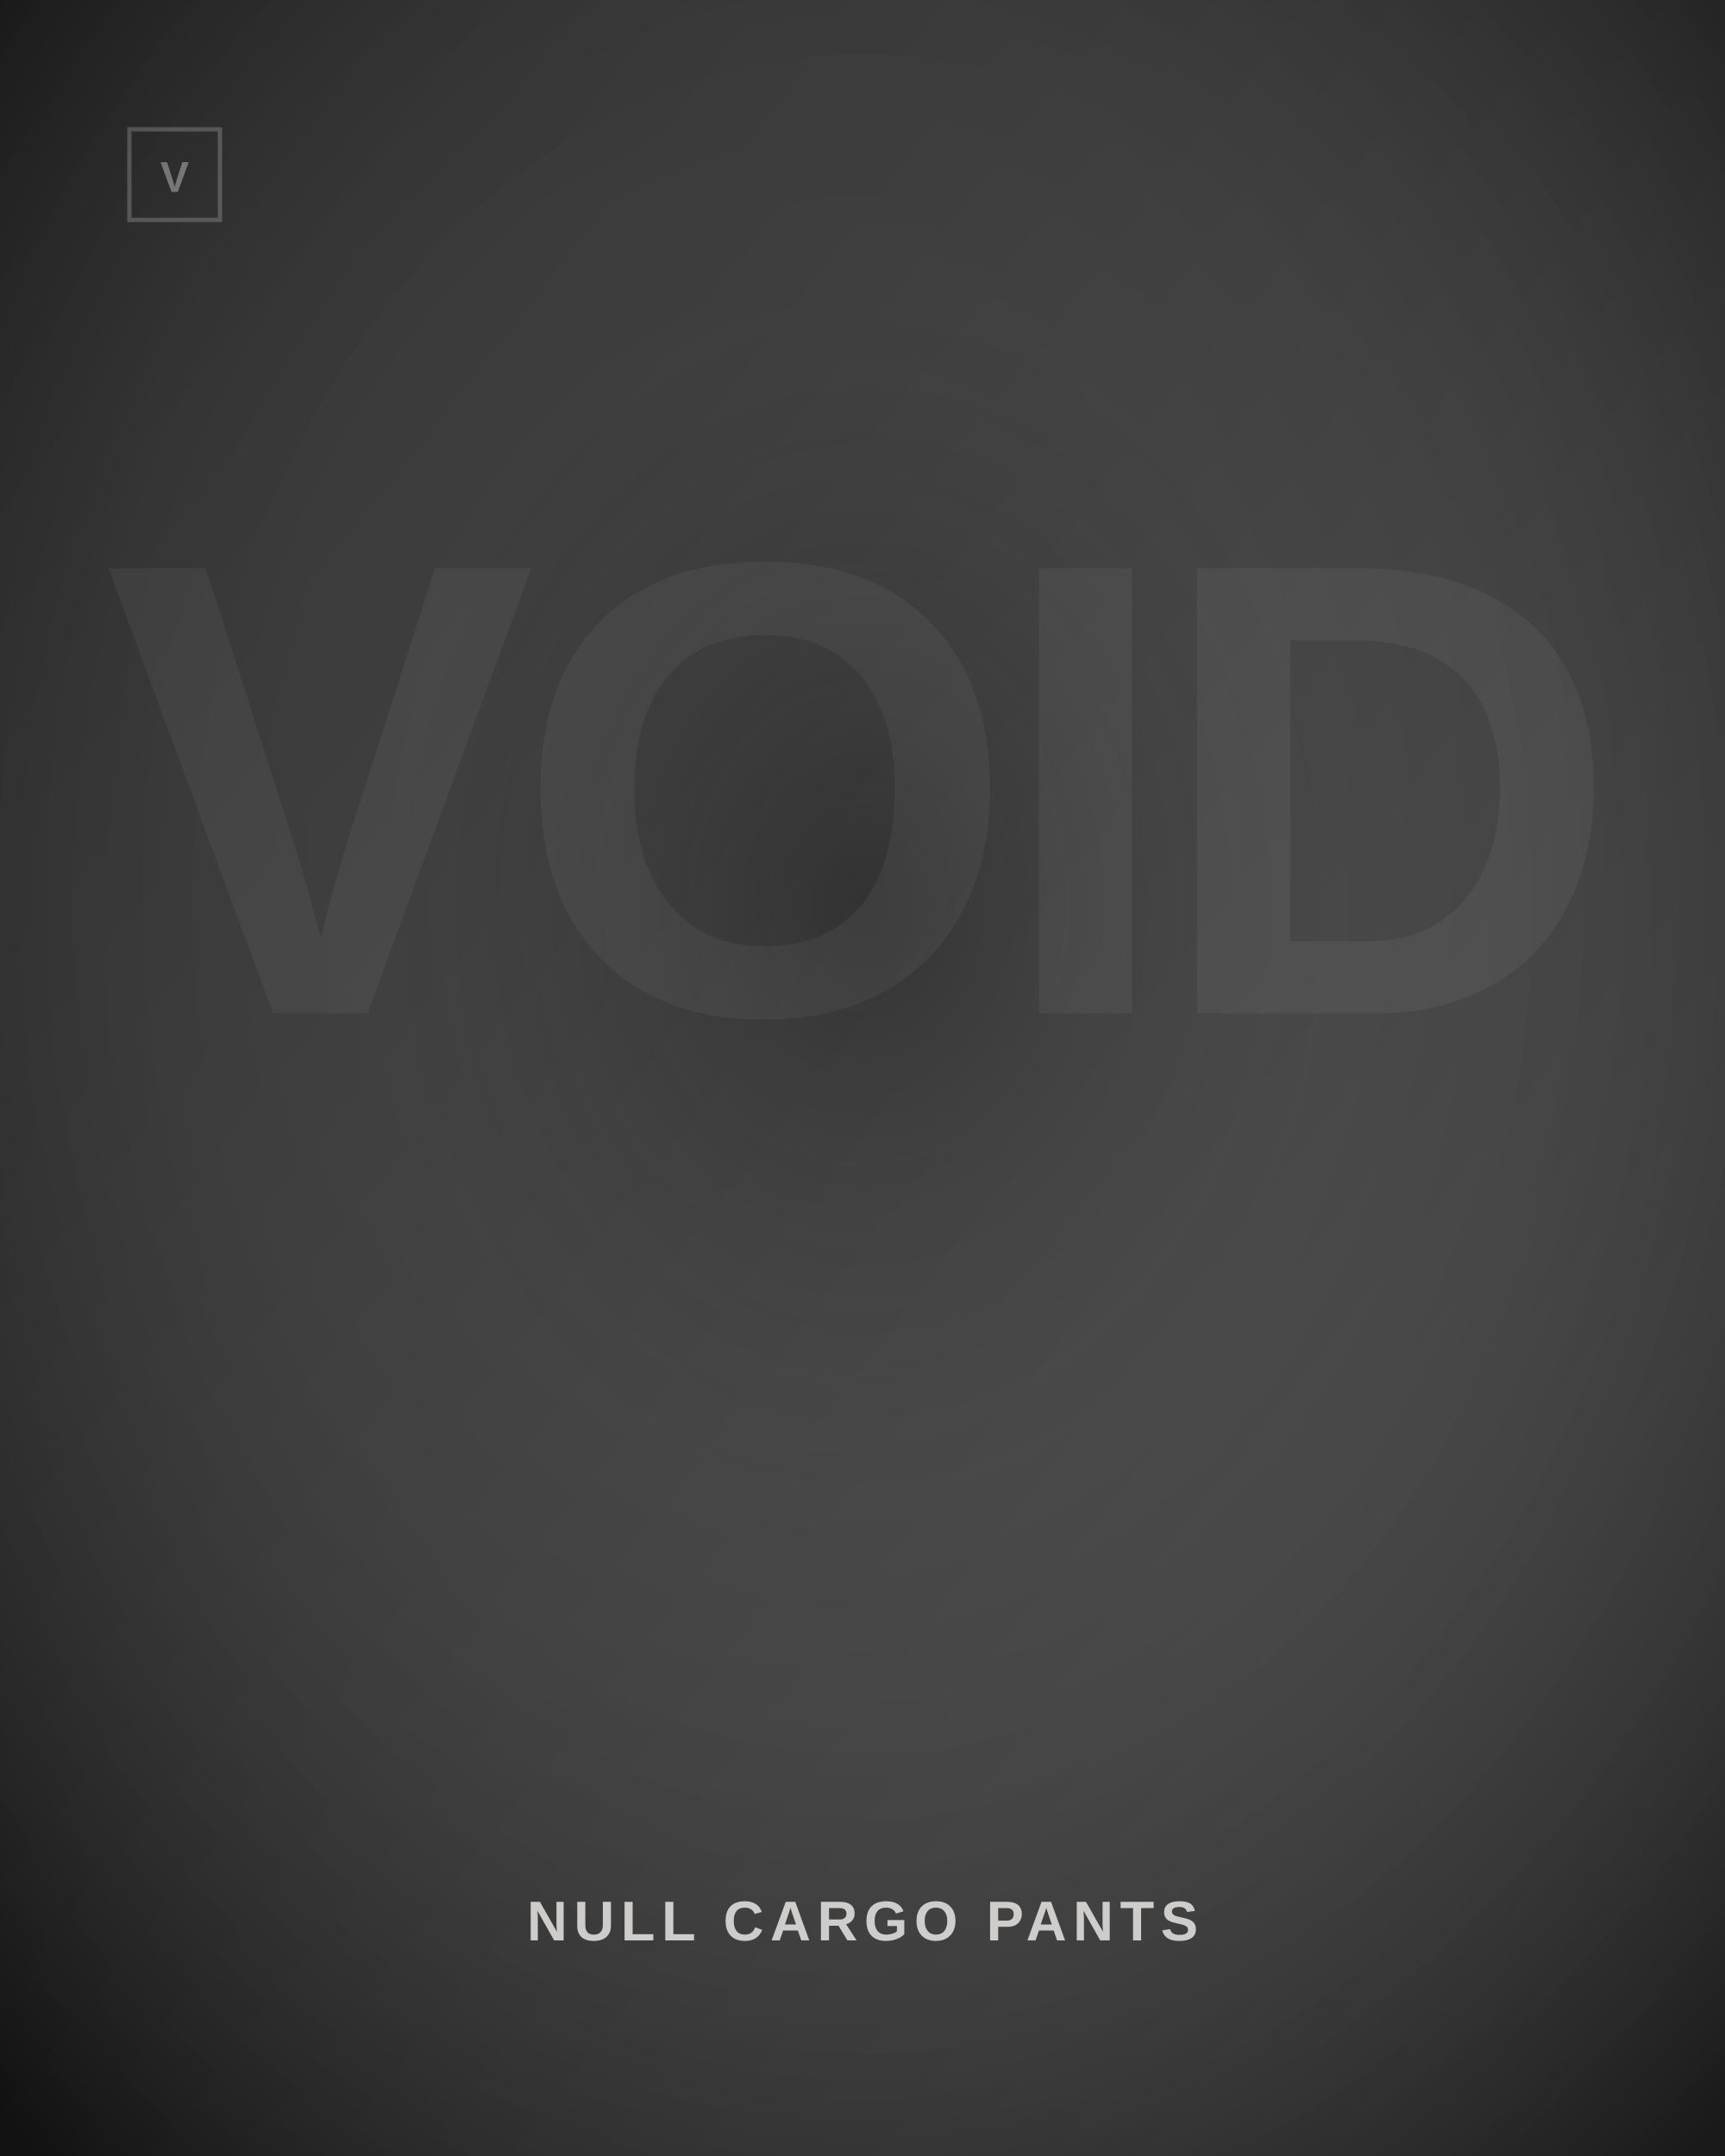
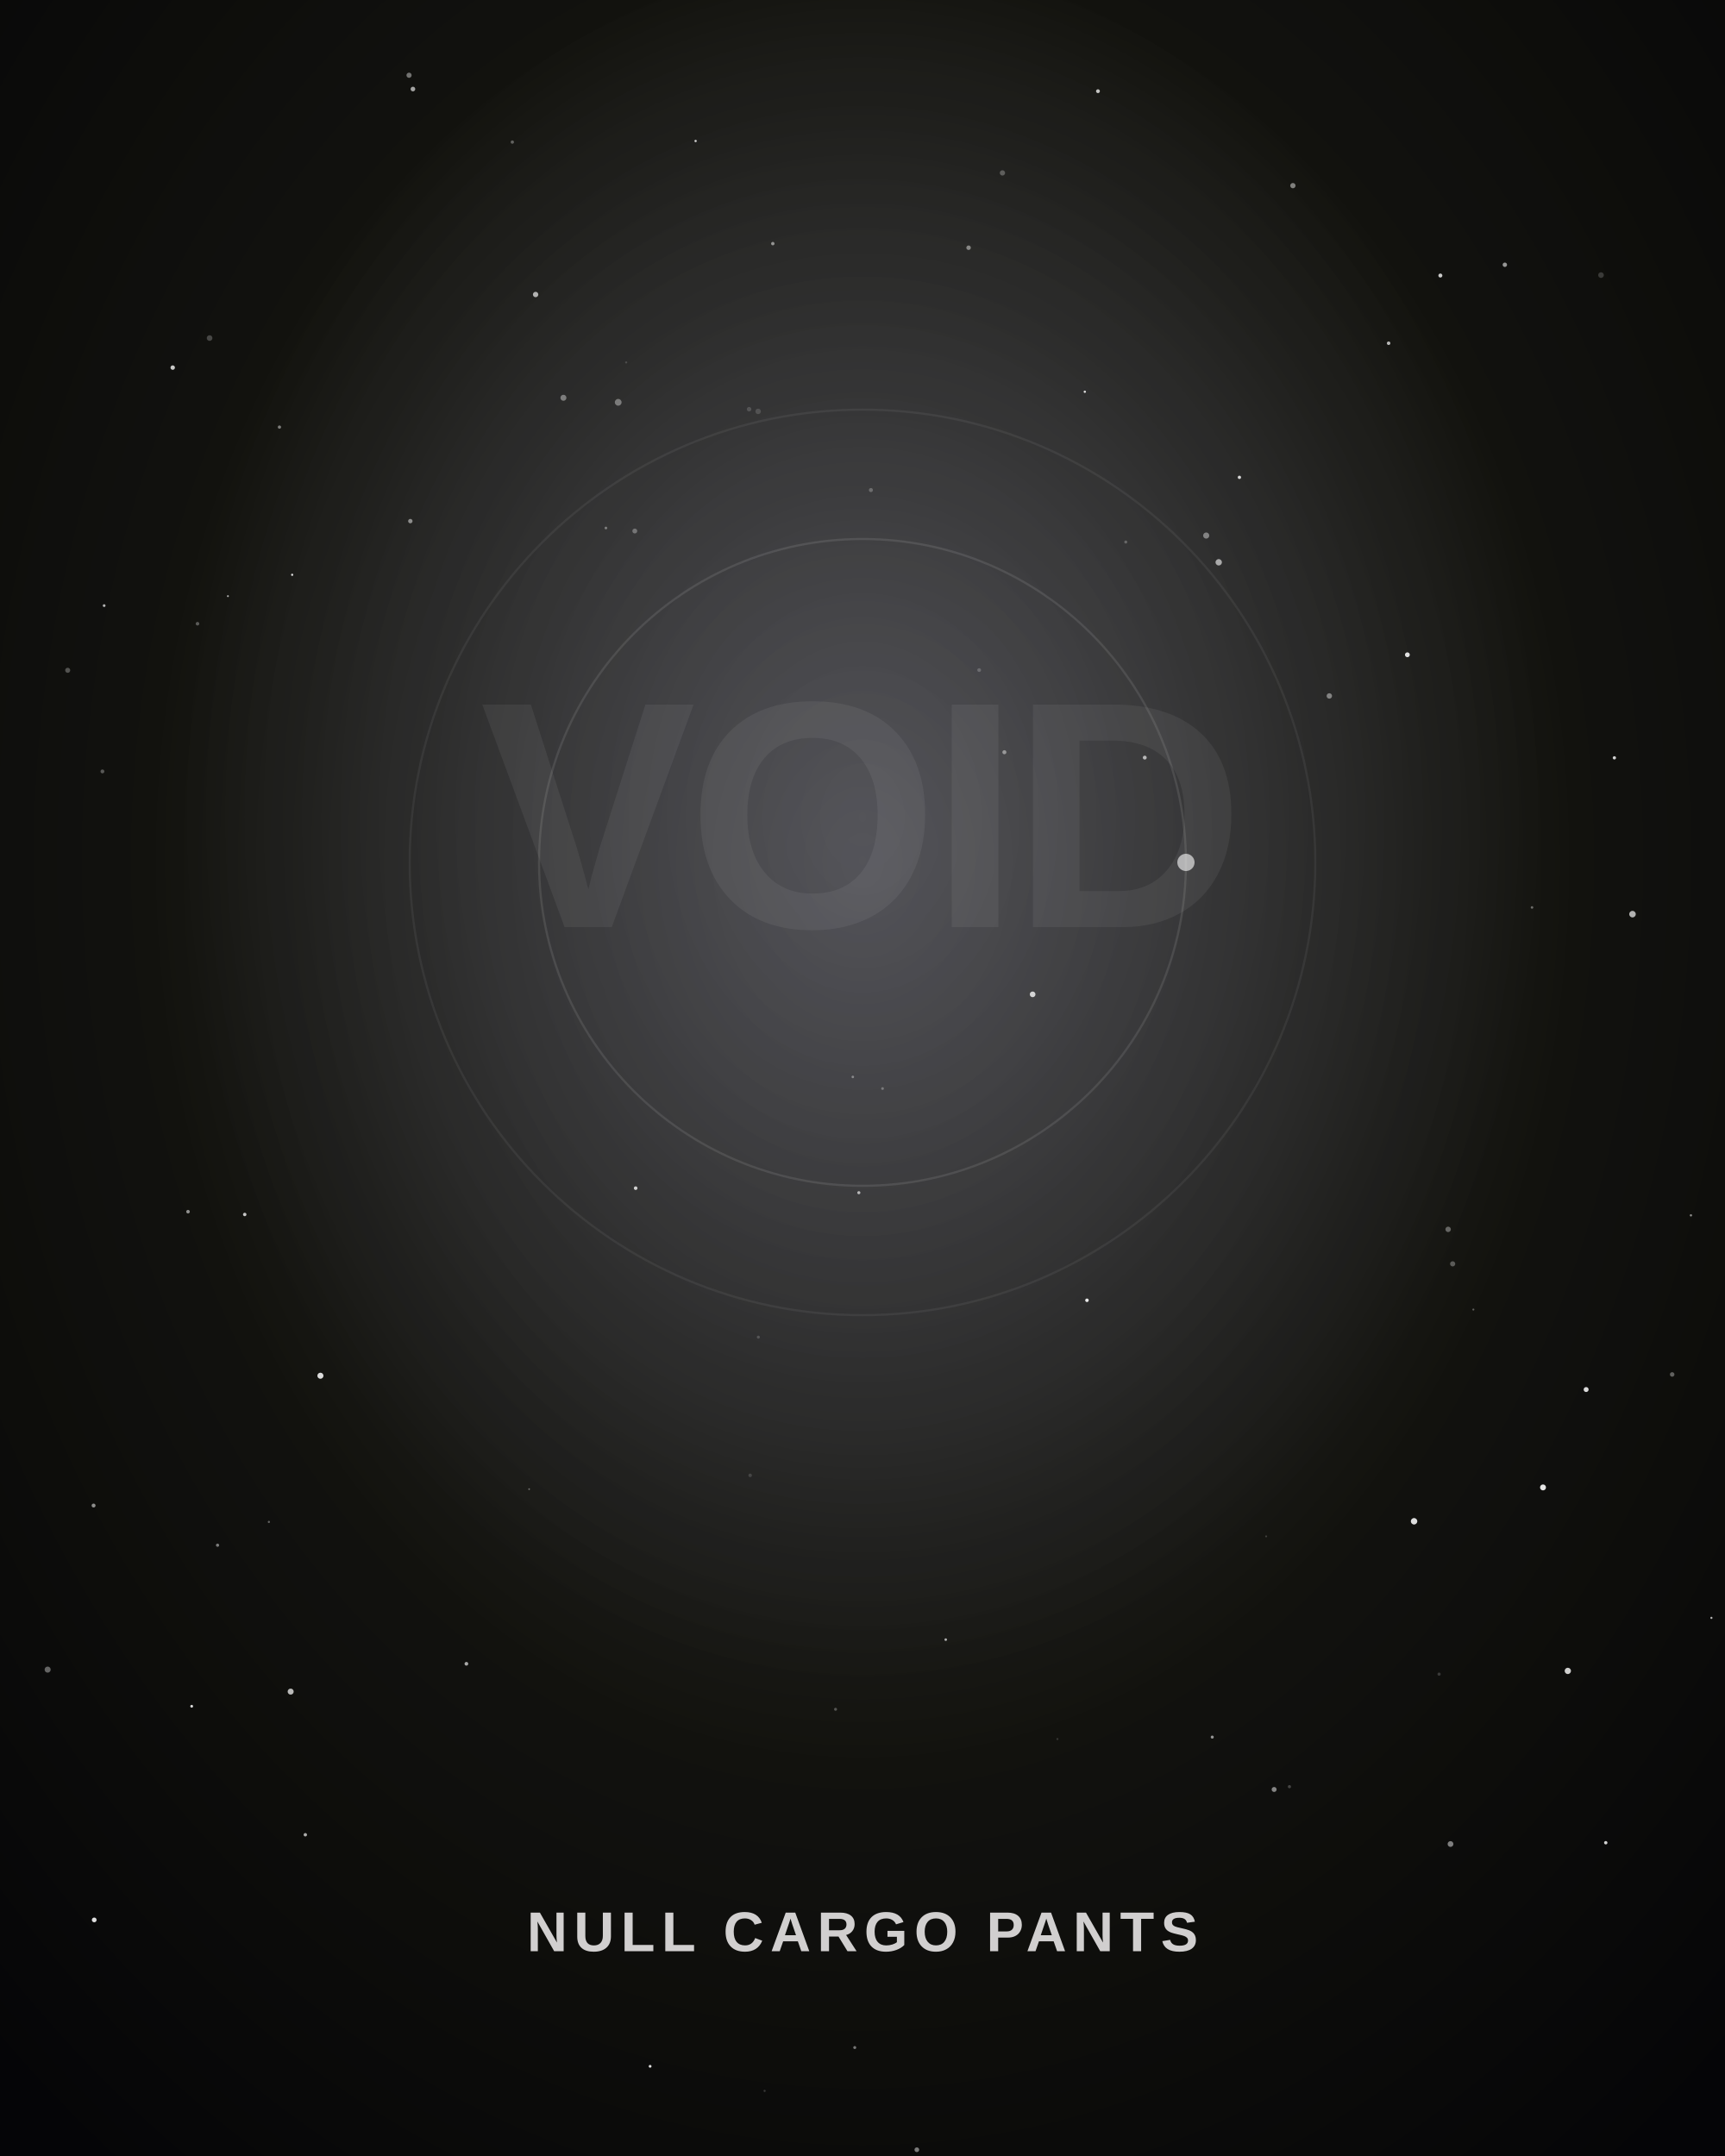
<svg xmlns="http://www.w3.org/2000/svg" width="800" height="1000" viewBox="0 0 800 1000">
  <defs>
-     <linearGradient id="g" x1="0" y1="0" x2="1" y2="1">
-       <stop offset="0" stop-color="#141414" />
-       <stop offset="1" stop-color="#3a3a3a" />
-     </linearGradient>
-     <radialGradient id="v" cx="0.5" cy="0.42" r="0.75">
-       <stop offset="0" stop-color="#ffffff" stop-opacity="0.06" />
-       <stop offset="1" stop-color="#000000" stop-opacity="0.55" />
+     <radialGradient id="neb" cx="0.5" cy="0.4" r="0.75">
+       <stop offset="0" stop-color="#3f3f46" stop-opacity="0.9" />
+       <stop offset="0.55" stop-color="#14140f" stop-opacity="0.9" />
+       <stop offset="1" stop-color="#050507" />
+     </radialGradient>
+     <radialGradient id="glow" cx="0.5" cy="0.38" r="0.4">
+       <stop offset="0" stop-color="#ffffff" stop-opacity="0.14" />
+       <stop offset="1" stop-color="#ffffff" stop-opacity="0" />
    </radialGradient>
  </defs>
-   <rect width="800" height="1000" fill="url(#g)" />
-   <rect width="800" height="1000" fill="url(#v)" />
-   <text x="400" y="470" font-family="Arial Black, Arial, sans-serif" font-size="300" font-weight="900" fill="#ffffff" fill-opacity="0.05" text-anchor="middle" letter-spacing="-10">VOID</text>
+   <rect width="800" height="1000" fill="#050507" />
+   <rect width="800" height="1000" fill="url(#neb)" />
+   <rect width="800" height="1000" fill="url(#glow)" />
+   <g>
+     <circle cx="715.6" cy="689.9" r="1.38" fill="#ffffff" fill-opacity="0.89" />
+     <circle cx="710.5" cy="420.9" r="0.59" fill="#ffffff" fill-opacity="0.37" />
+     <circle cx="409.3" cy="504.9" r="0.63" fill="#ffffff" fill-opacity="0.29" />
+     <circle cx="504.1" cy="603.1" r="0.82" fill="#ffffff" fill-opacity="0.9" />
+     <circle cx="509.2" cy="42.3" r="0.89" fill="#ffffff" fill-opacity="0.74" />
+     <circle cx="245.4" cy="690.7" r="0.4" fill="#ffffff" fill-opacity="0.38" />
+     <circle cx="673.7" cy="586.2" r="1.2" fill="#ffffff" fill-opacity="0.3" />
+     <circle cx="398.3" cy="553.2" r="0.72" fill="#ffffff" fill-opacity="0.64" />
+     <circle cx="425.2" cy="997.1" r="1.09" fill="#ffffff" fill-opacity="0.46" />
+     <circle cx="97.2" cy="156.8" r="1.31" fill="#ffffff" fill-opacity="0.23" />
+     <circle cx="80.1" cy="170.5" r="1.03" fill="#ffffff" fill-opacity="0.77" />
+     <circle cx="490.4" cy="806.6" r="0.47" fill="#ffffff" fill-opacity="0.16" />
+     <circle cx="616.5" cy="322.8" r="1.26" fill="#ffffff" fill-opacity="0.42" />
+     <circle cx="135.5" cy="266.6" r="0.52" fill="#ffffff" fill-opacity="0.83" />
+     <circle cx="465.8" cy="348.9" r="0.94" fill="#ffffff" fill-opacity="0.44" />
+     <circle cx="43.7" cy="890.5" r="1.1" fill="#ffffff" fill-opacity="0.87" />
+     <circle cx="351.7" cy="620.2" r="0.7" fill="#ffffff" fill-opacity="0.18" />
+     <circle cx="744.7" cy="854.7" r="0.78" fill="#ffffff" fill-opacity="0.82" />
+     <circle cx="652.7" cy="303.7" r="1.12" fill="#ffffff" fill-opacity="0.87" />
+     <circle cx="396.4" cy="949.7" r="0.69" fill="#ffffff" fill-opacity="0.44" />
+     <circle cx="574.8" cy="221.4" r="0.77" fill="#ffffff" fill-opacity="0.81" />
+     <circle cx="387.5" cy="792.8" r="0.69" fill="#ffffff" fill-opacity="0.28" />
+     <circle cx="286.7" cy="186.6" r="1.57" fill="#ffffff" fill-opacity="0.37" />
+     <circle cx="449.2" cy="114.9" r="1.04" fill="#ffffff" fill-opacity="0.44" />
+     <circle cx="322.6" cy="65.4" r="0.55" fill="#ffffff" fill-opacity="0.77" />
+     <circle cx="281.0" cy="244.9" r="0.63" fill="#ffffff" fill-opacity="0.36" />
+     <circle cx="189.7" cy="34.9" r="1.2" fill="#ffffff" fill-opacity="0.41" />
+     <circle cx="124.7" cy="705.9" r="0.51" fill="#ffffff" fill-opacity="0.35" />
+     <circle cx="668.0" cy="127.8" r="0.93" fill="#ffffff" fill-opacity="0.78" />
+     <circle cx="644.0" cy="159.2" r="0.82" fill="#ffffff" fill-opacity="0.69" />
+     <circle cx="301.5" cy="958.4" r="0.65" fill="#ffffff" fill-opacity="0.86" />
+     <circle cx="403.9" cy="227.3" r="0.94" fill="#ffffff" fill-opacity="0.25" />
+     <circle cx="565.2" cy="260.8" r="1.48" fill="#ffffff" fill-opacity="0.59" />
+     <circle cx="294.4" cy="246.3" r="1.13" fill="#ffffff" fill-opacity="0.31" />
+     <circle cx="697.9" cy="122.8" r="1.02" fill="#ffffff" fill-opacity="0.56" />
+     <circle cx="216.3" cy="771.7" r="0.86" fill="#ffffff" fill-opacity="0.64" />
+     <circle cx="454.1" cy="310.8" r="0.87" fill="#ffffff" fill-opacity="0.21" />
+     <circle cx="141.6" cy="851.0" r="0.79" fill="#ffffff" fill-opacity="0.65" />
+     <circle cx="87.2" cy="562.0" r="0.83" fill="#ffffff" fill-opacity="0.53" />
+     <circle cx="237.6" cy="65.9" r="0.77" fill="#ffffff" fill-opacity="0.32" />
+     <circle cx="100.9" cy="716.7" r="0.74" fill="#ffffff" fill-opacity="0.45" />
+     <circle cx="727.1" cy="775.0" r="1.46" fill="#ffffff" fill-opacity="0.8" />
+     <circle cx="105.7" cy="276.5" r="0.44" fill="#ffffff" fill-opacity="0.66" />
+     <circle cx="530.9" cy="351.4" r="0.9" fill="#ffffff" fill-opacity="0.64" />
+     <circle cx="559.4" cy="248.4" r="1.42" fill="#ffffff" fill-opacity="0.41" />
+     <circle cx="503.1" cy="181.7" r="0.54" fill="#ffffff" fill-opacity="0.83" />
+     <circle cx="587.2" cy="712.6" r="0.45" fill="#ffffff" fill-opacity="0.18" />
+     <circle cx="129.6" cy="198.1" r="0.76" fill="#ffffff" fill-opacity="0.44" />
+     <circle cx="31.4" cy="310.9" r="1.17" fill="#ffffff" fill-opacity="0.28" />
+     <circle cx="671.6" cy="570.2" r="1.26" fill="#ffffff" fill-opacity="0.34" />
+     <circle cx="347.9" cy="684.3" r="0.82" fill="#ffffff" fill-opacity="0.15" />
+     <circle cx="667.4" cy="776.5" r="0.74" fill="#ffffff" fill-opacity="0.18" />
+     <circle cx="683.3" cy="607.4" r="0.46" fill="#ffffff" fill-opacity="0.33" />
+     <circle cx="88.9" cy="791.4" r="0.65" fill="#ffffff" fill-opacity="0.84" />
+     <circle cx="599.6" cy="86.1" r="1.23" fill="#ffffff" fill-opacity="0.45" />
+     <circle cx="598.0" cy="828.7" r="0.74" fill="#ffffff" fill-opacity="0.22" />
+     <circle cx="757.1" cy="424.0" r="1.52" fill="#ffffff" fill-opacity="0.67" />
+     <circle cx="590.9" cy="830.0" r="1.15" fill="#ffffff" fill-opacity="0.49" />
+     <circle cx="43.4" cy="698.3" r="0.91" fill="#ffffff" fill-opacity="0.53" />
+     <circle cx="742.5" cy="127.6" r="1.31" fill="#ffffff" fill-opacity="0.18" />
+     <circle cx="562.2" cy="805.7" r="0.71" fill="#ffffff" fill-opacity="0.56" />
+     <circle cx="775.5" cy="637.5" r="1.05" fill="#ffffff" fill-opacity="0.34" />
+     <circle cx="47.5" cy="357.8" r="0.89" fill="#ffffff" fill-opacity="0.3" />
+     <circle cx="248.4" cy="136.6" r="1.25" fill="#ffffff" fill-opacity="0.65" />
+     <circle cx="190.3" cy="241.7" r="1.02" fill="#ffffff" fill-opacity="0.48" />
+     <circle cx="748.7" cy="351.5" r="0.76" fill="#ffffff" fill-opacity="0.81" />
+     <circle cx="113.5" cy="563.3" r="0.8" fill="#ffffff" fill-opacity="0.76" />
+     <circle cx="438.6" cy="760.5" r="0.6" fill="#ffffff" fill-opacity="0.65" />
+     <circle cx="478.9" cy="461.2" r="1.32" fill="#ffffff" fill-opacity="0.77" />
+     <circle cx="91.6" cy="289.3" r="0.83" fill="#ffffff" fill-opacity="0.3" />
+     <circle cx="48.3" cy="280.9" r="0.64" fill="#ffffff" fill-opacity="0.68" />
+     <circle cx="358.4" cy="113.0" r="0.79" fill="#ffffff" fill-opacity="0.5" />
+     <circle cx="290.4" cy="168.1" r="0.49" fill="#ffffff" fill-opacity="0.16" />
+     <circle cx="793.7" cy="750.4" r="0.5" fill="#ffffff" fill-opacity="0.69" />
+     <circle cx="784.2" cy="563.7" r="0.53" fill="#ffffff" fill-opacity="0.52" />
+     <circle cx="347.4" cy="189.8" r="1.05" fill="#ffffff" fill-opacity="0.16" />
+     <circle cx="735.6" cy="644.5" r="1.15" fill="#ffffff" fill-opacity="0.85" />
+     <circle cx="522.1" cy="251.4" r="0.7" fill="#ffffff" fill-opacity="0.25" />
+     <circle cx="22.1" cy="774.4" r="1.41" fill="#ffffff" fill-opacity="0.37" />
+     <circle cx="148.6" cy="638.1" r="1.41" fill="#ffffff" fill-opacity="0.85" />
+     <circle cx="134.8" cy="784.6" r="1.4" fill="#ffffff" fill-opacity="0.71" />
+     <circle cx="261.3" cy="184.5" r="1.39" fill="#ffffff" fill-opacity="0.39" />
+     <circle cx="294.8" cy="551.1" r="0.84" fill="#ffffff" fill-opacity="0.77" />
+     <circle cx="191.5" cy="41.3" r="1.08" fill="#ffffff" fill-opacity="0.62" />
+     <circle cx="655.8" cy="705.6" r="1.49" fill="#ffffff" fill-opacity="0.86" />
+     <circle cx="395.5" cy="499.5" r="0.59" fill="#ffffff" fill-opacity="0.37" />
+     <circle cx="464.9" cy="80.2" r="1.23" fill="#ffffff" fill-opacity="0.27" />
+     <circle cx="354.6" cy="969.8" r="0.51" fill="#ffffff" fill-opacity="0.18" />
+     <circle cx="351.6" cy="190.8" r="1.27" fill="#ffffff" fill-opacity="0.15" />
+     <circle cx="672.7" cy="855.3" r="1.34" fill="#ffffff" fill-opacity="0.47" />
+   </g>
+   <circle cx="400" cy="400" r="150" fill="none" stroke="#ffffff" stroke-opacity="0.10" stroke-width="1" />
+   <circle cx="400" cy="400" r="210" fill="none" stroke="#ffffff" stroke-opacity="0.06" stroke-width="1" />
+   <circle cx="550" cy="400" r="4" fill="#ffffff" fill-opacity="0.6" />
+   <text x="400" y="430" font-family="Arial Black, Arial, sans-serif" font-size="150" font-weight="900" fill="#ffffff" fill-opacity="0.06" text-anchor="middle" letter-spacing="-4">VOID</text>
  <g font-family="Arial, sans-serif" text-anchor="middle">
-     <text x="400" y="900" font-size="26" font-weight="700" letter-spacing="3" fill="#e7e5e4" fill-opacity="0.85">NULL CARGO PANTS</text>
+     <text x="400" y="905" font-size="26" font-weight="700" letter-spacing="3" fill="#e7e5e4" fill-opacity="0.9">NULL CARGO PANTS</text>
  </g>
-   <rect x="60" y="60" width="42" height="42" fill="none" stroke="#ffffff" stroke-opacity="0.2" stroke-width="2" />
-   <text x="81" y="89" font-family="Arial Black, Arial" font-size="20" font-weight="900" fill="#ffffff" fill-opacity="0.35" text-anchor="middle">V</text>
</svg>
